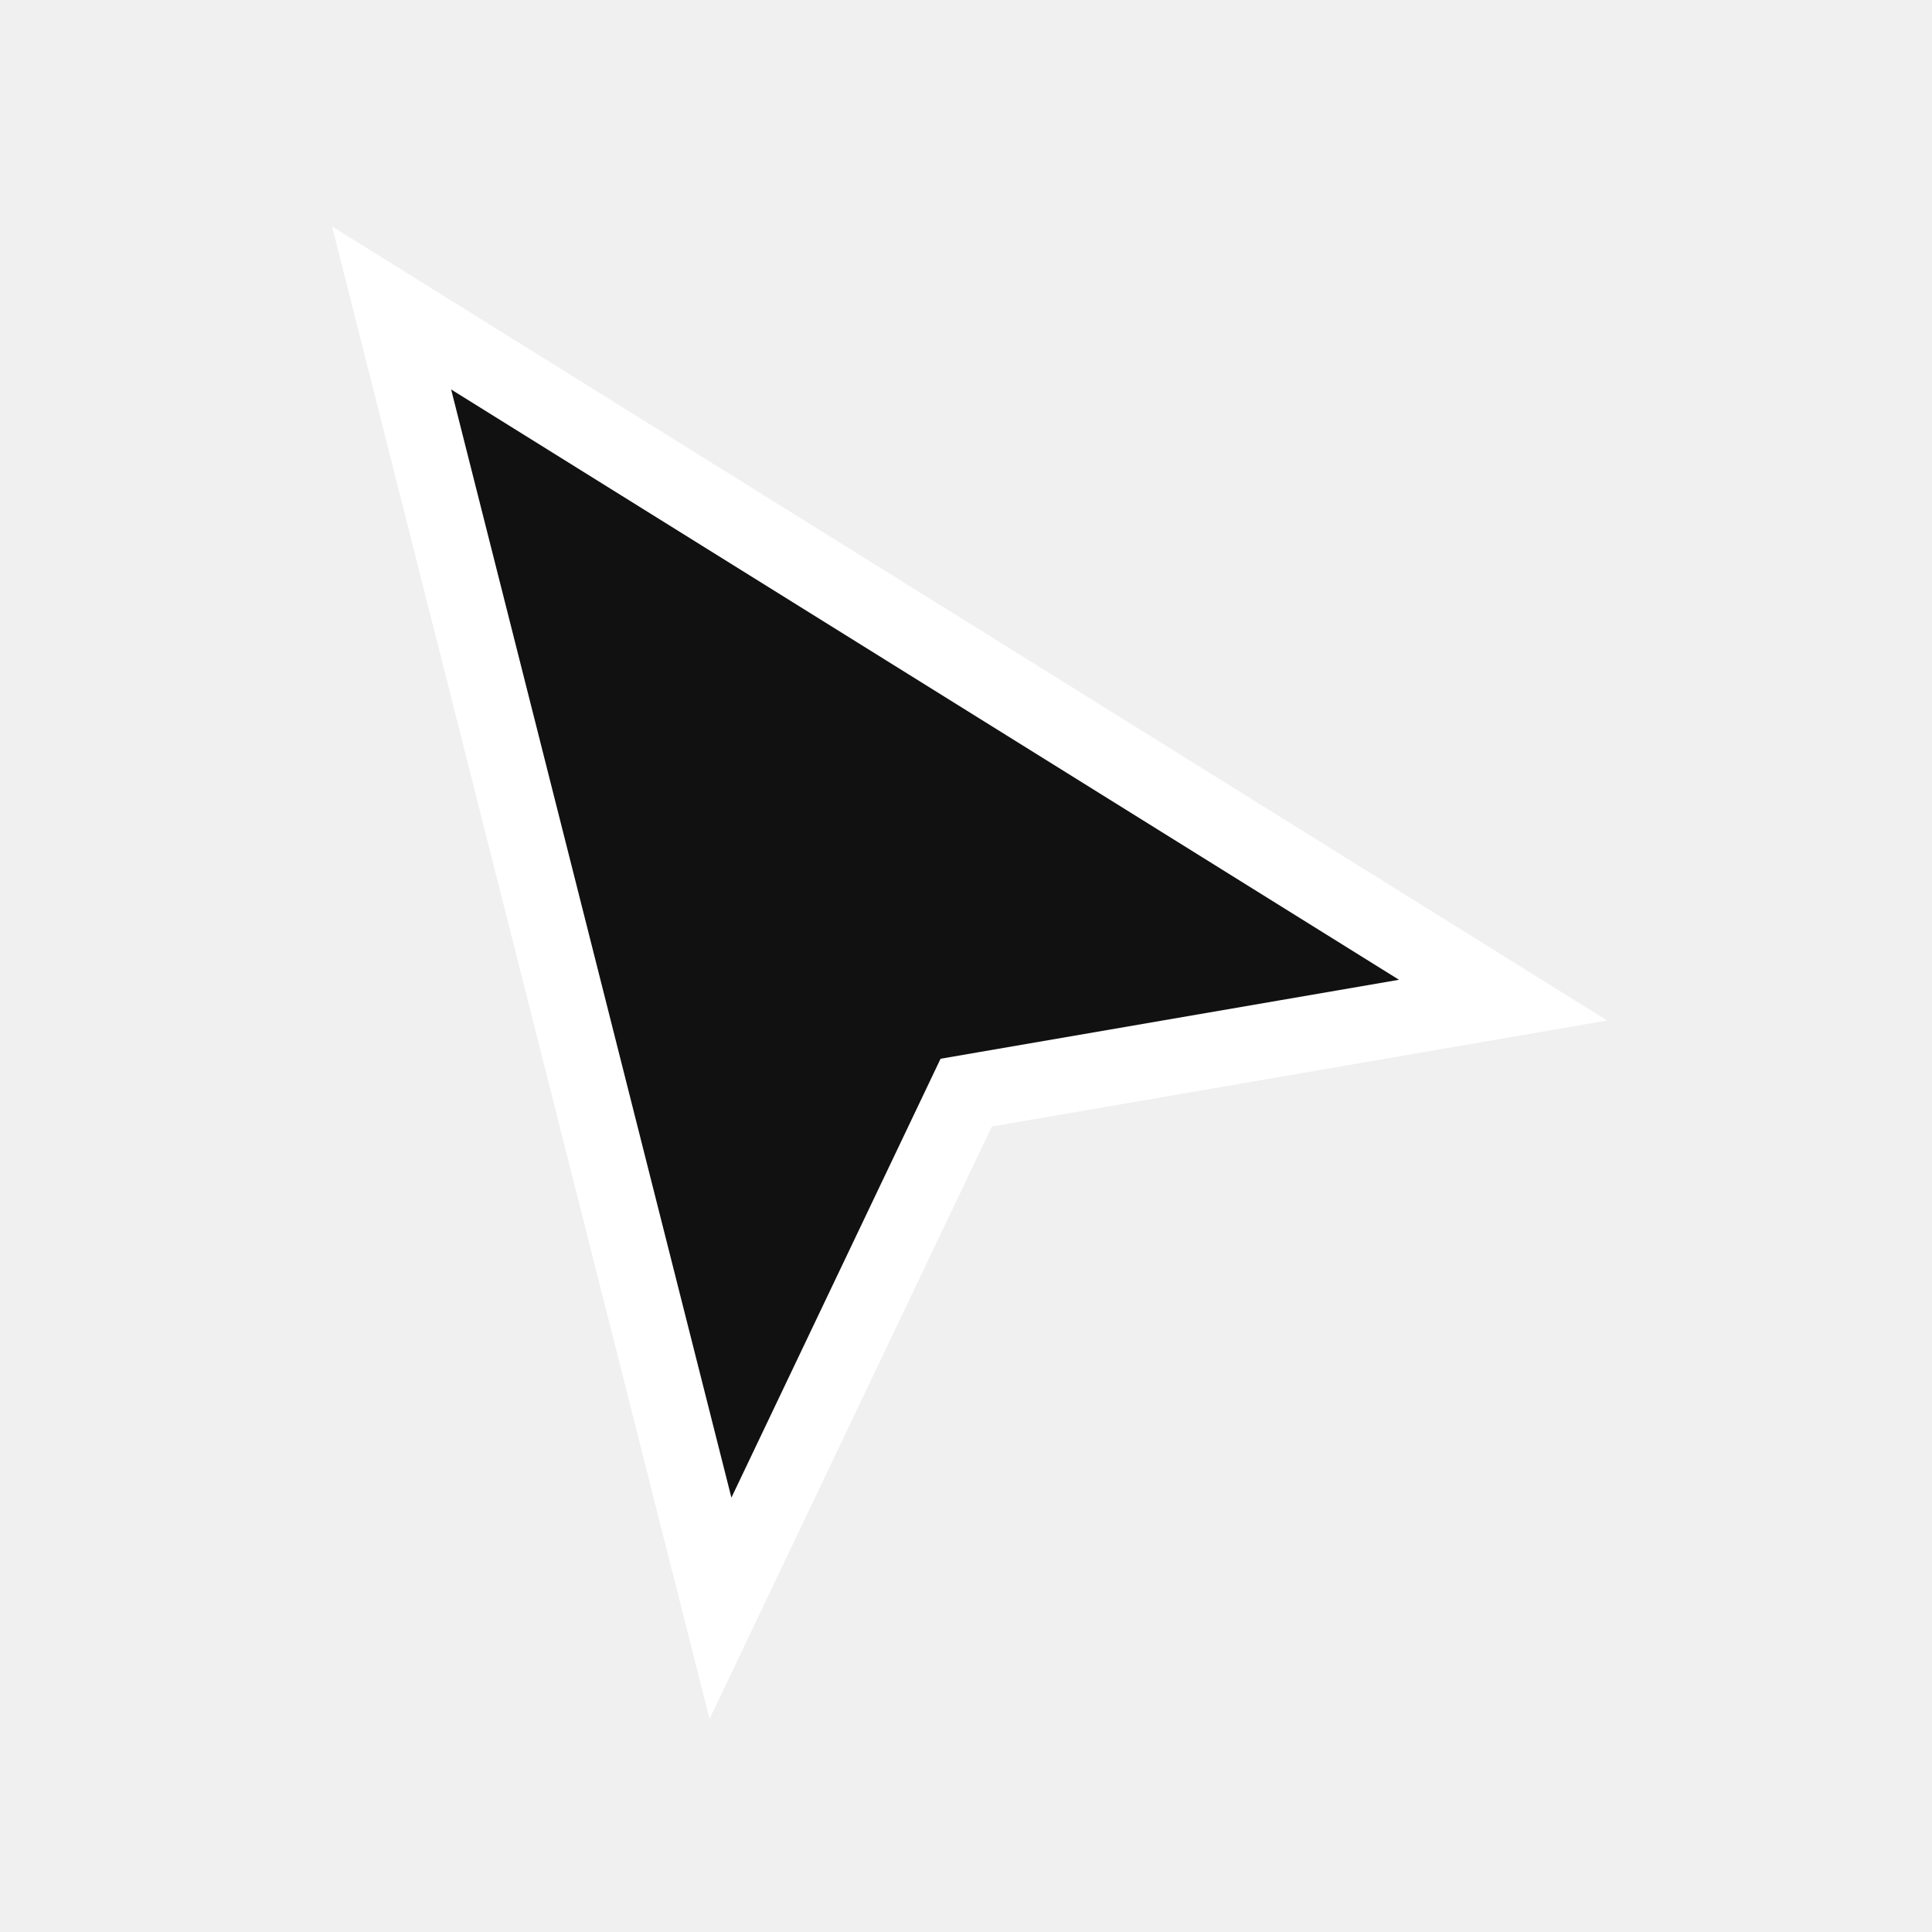
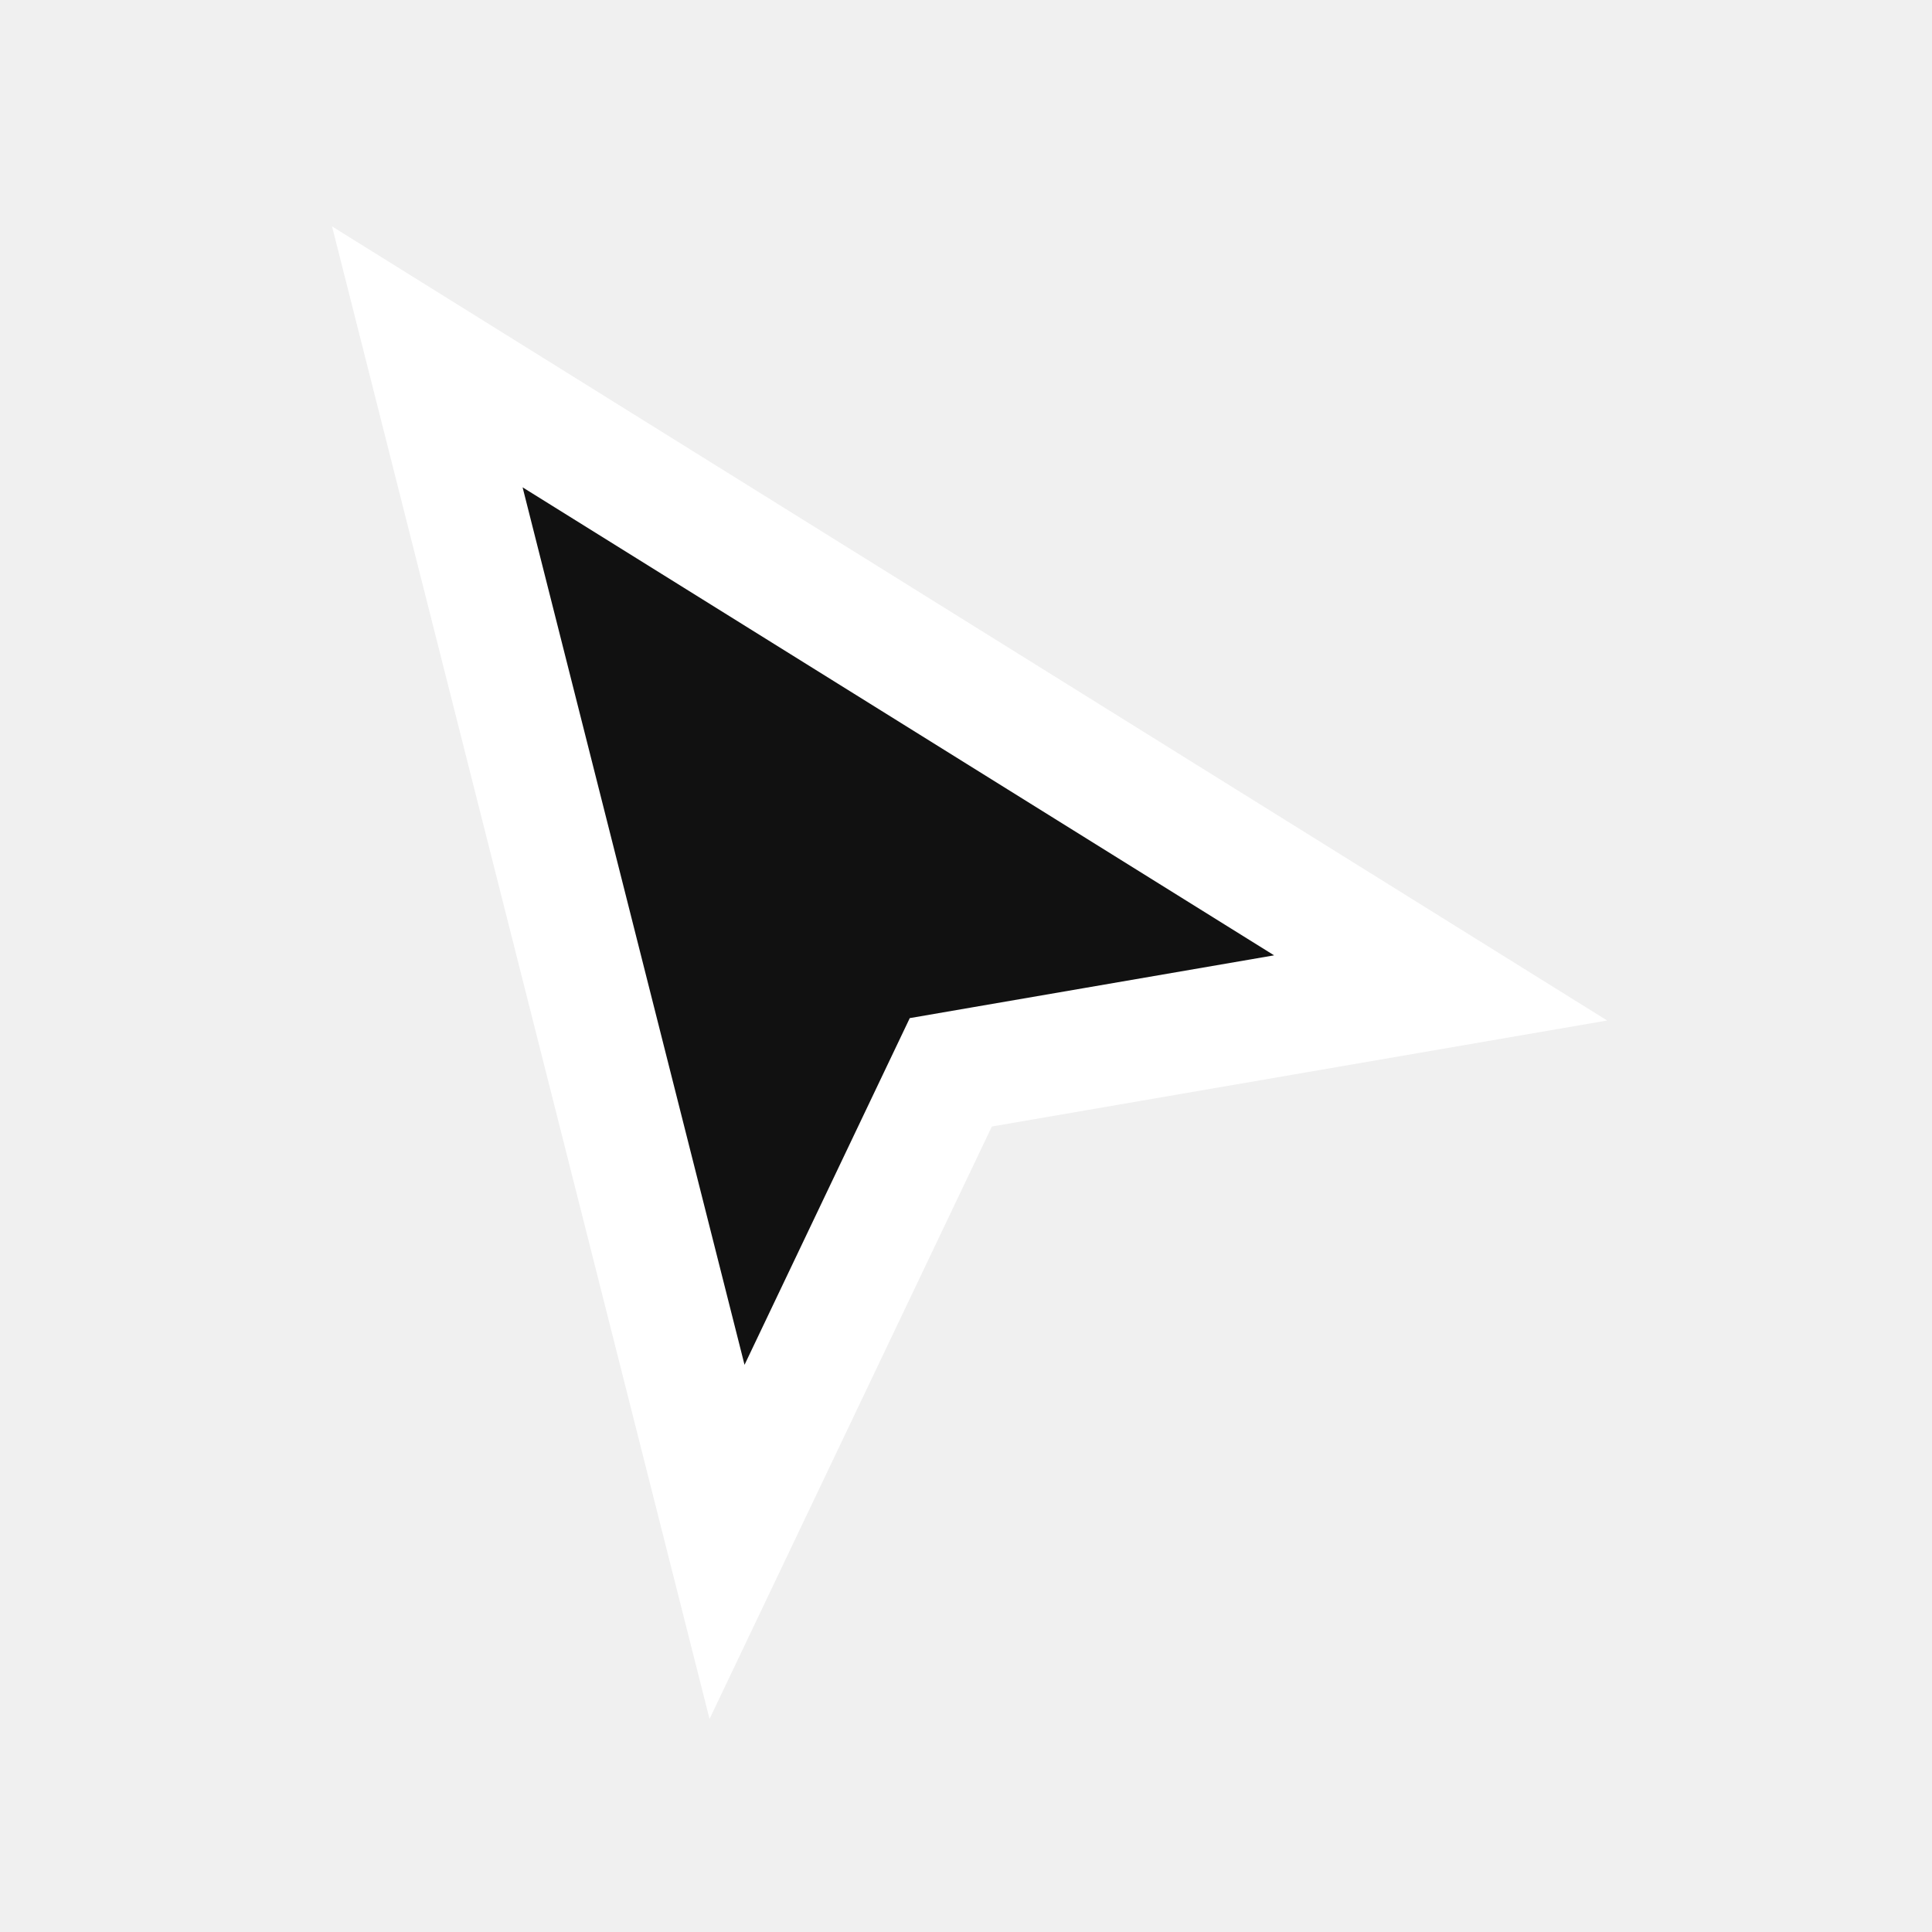
<svg xmlns="http://www.w3.org/2000/svg" width="128" height="128" viewBox="0 0 128 128" fill="none">
-   <path d="M99.583 66.262L65.29 72.169L64.015 72.389L63.458 73.558L47.733 106.554L25.944 20.401L99.583 66.262Z" fill="#111111" stroke="white" stroke-width="5" />
+   <path d="M95.445 65.452L65.035 70.691L62.994 71.043L62.103 72.912L48.168 102.154L28.311 23.643L95.445 65.452Z" fill="#111111" stroke="white" stroke-width="8" />
</svg>
